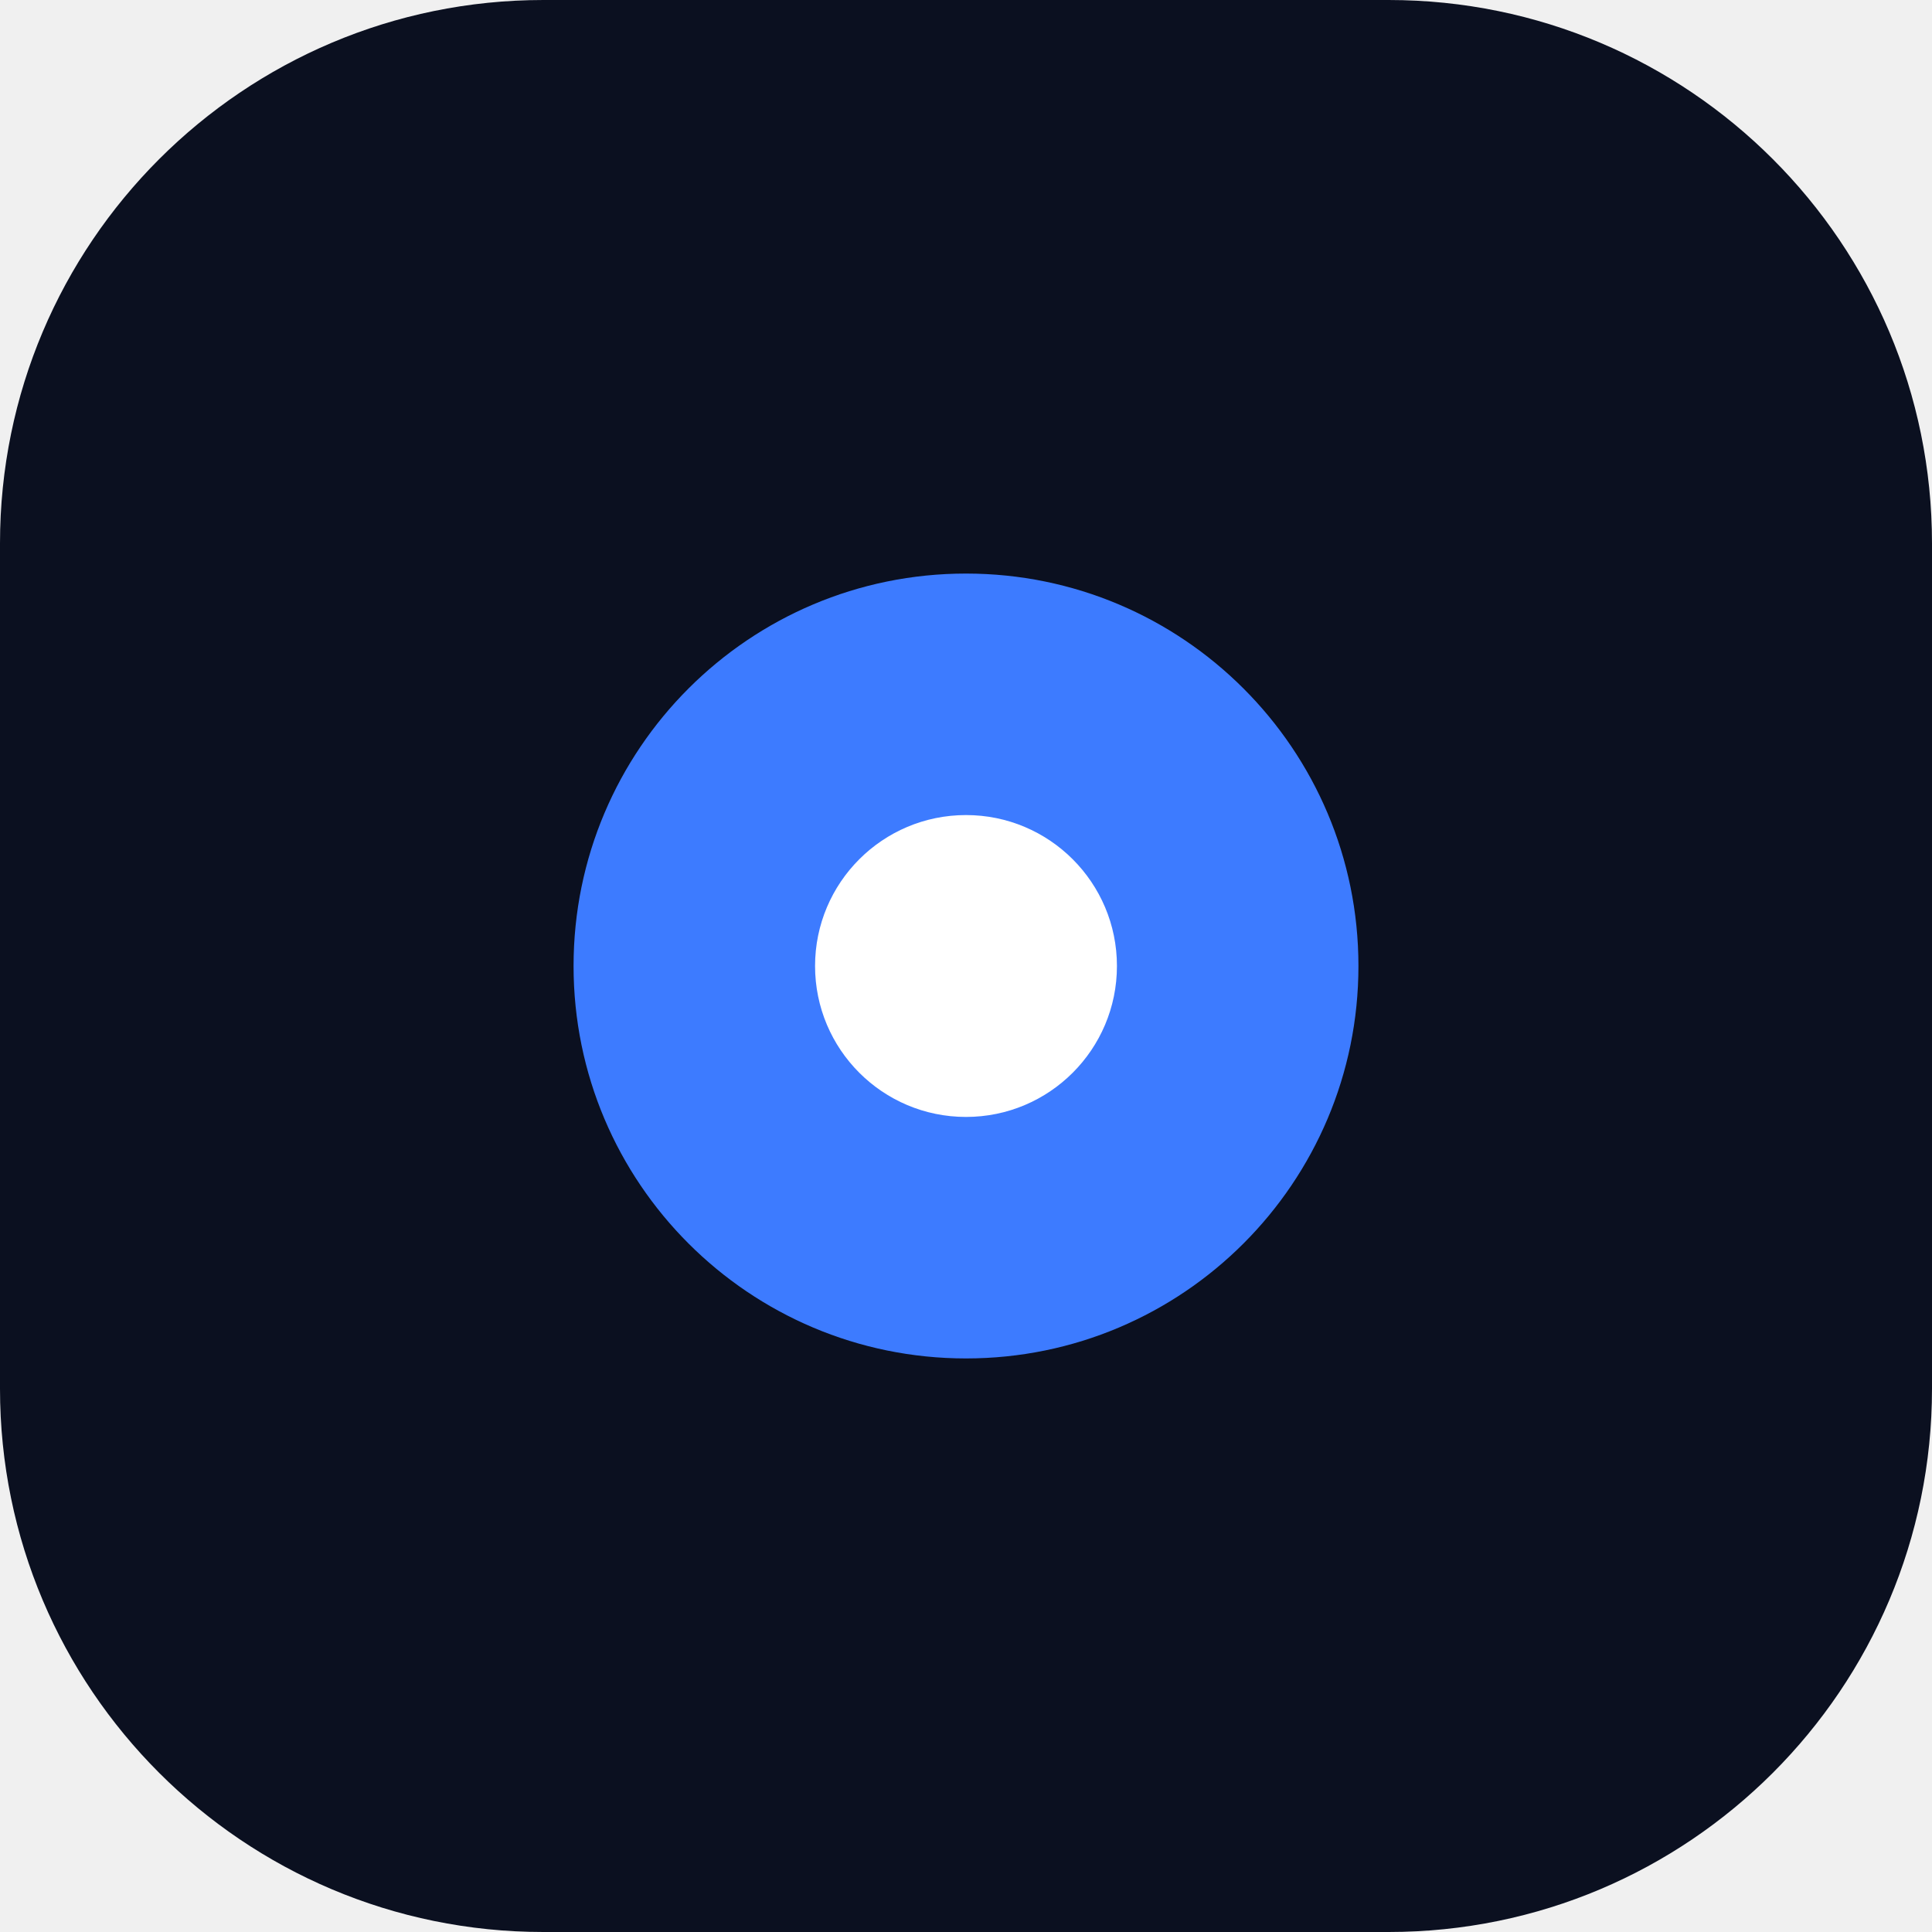
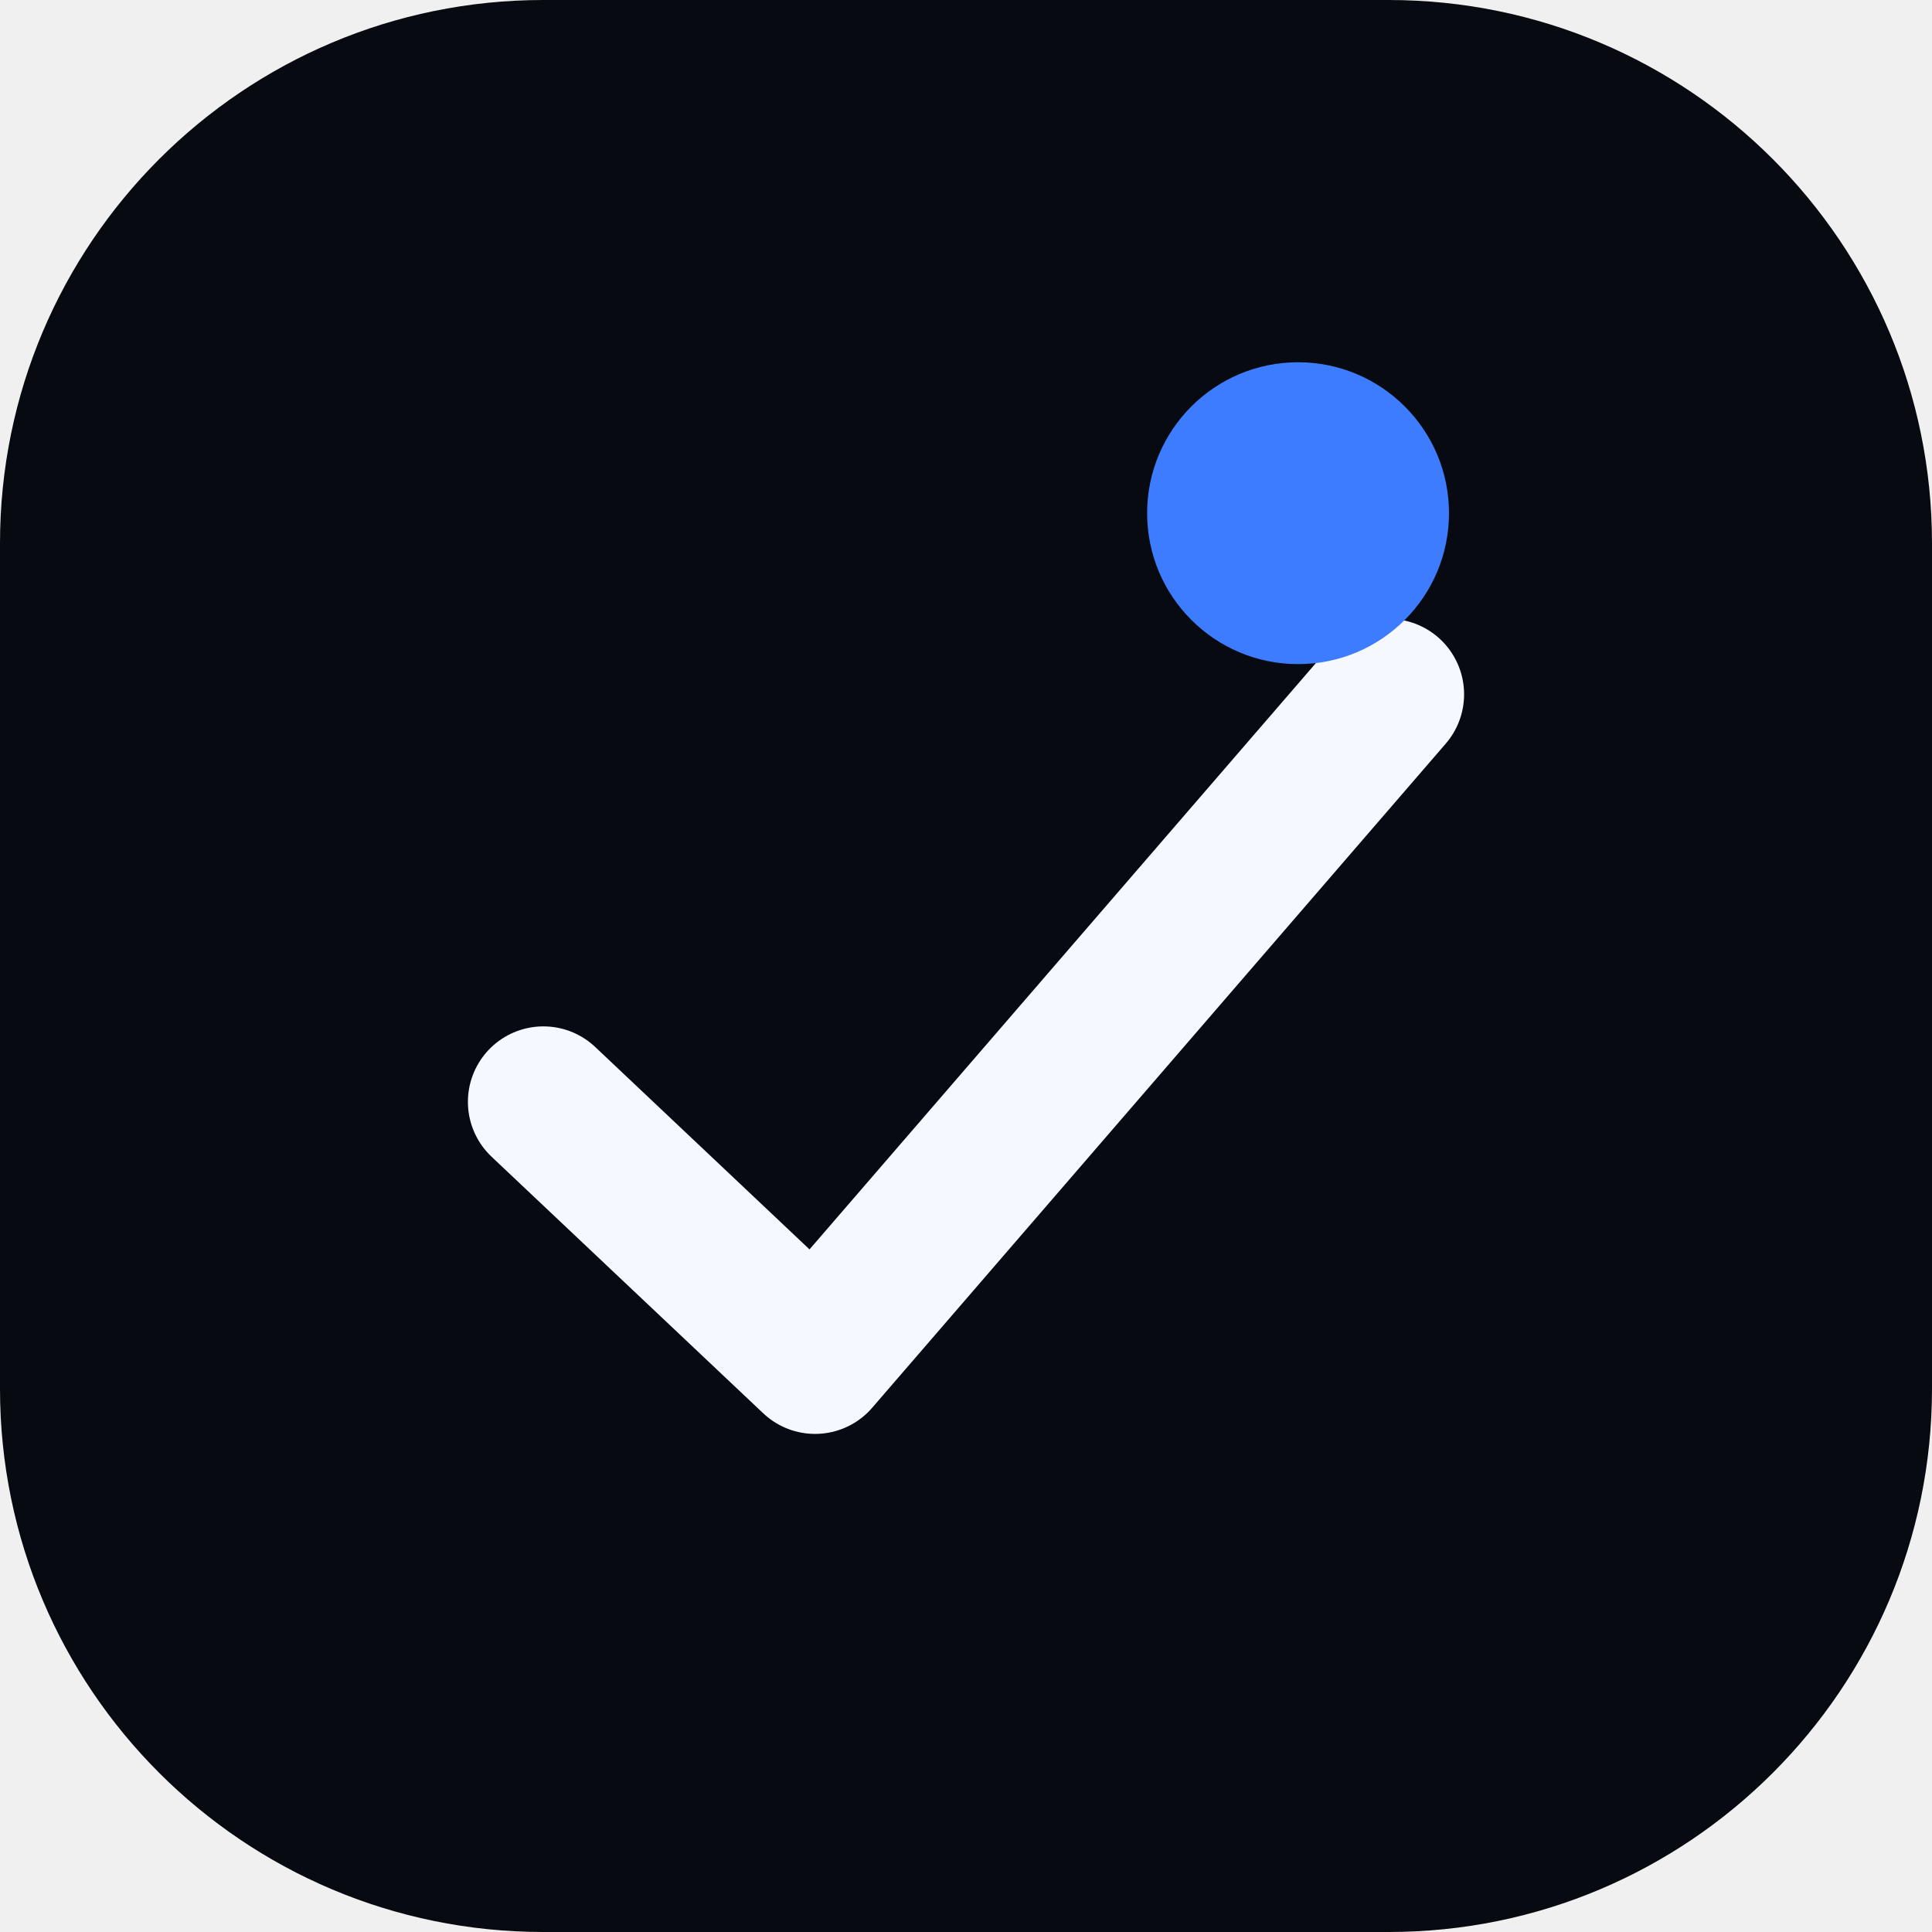
<svg xmlns="http://www.w3.org/2000/svg" viewBox="0 0 64 64">
-   <rect width="64" height="64" rx="18" fill="#0b1020" />
-   <circle cx="32" cy="32" r="13" fill="#3D7BFF" />
-   <circle cx="32" cy="32" r="5" fill="#fff" />
+   <rect width="64" height="64" rx="18" fill="#070A10" />
+   <path d="M18 36.5 27 45l19-22" fill="none" stroke="#F6F8FF" stroke-width="5" stroke-linecap="round" stroke-linejoin="round" />
+   <circle cx="43" cy="17" r="5" fill="#3D7BFF" />
</svg>
